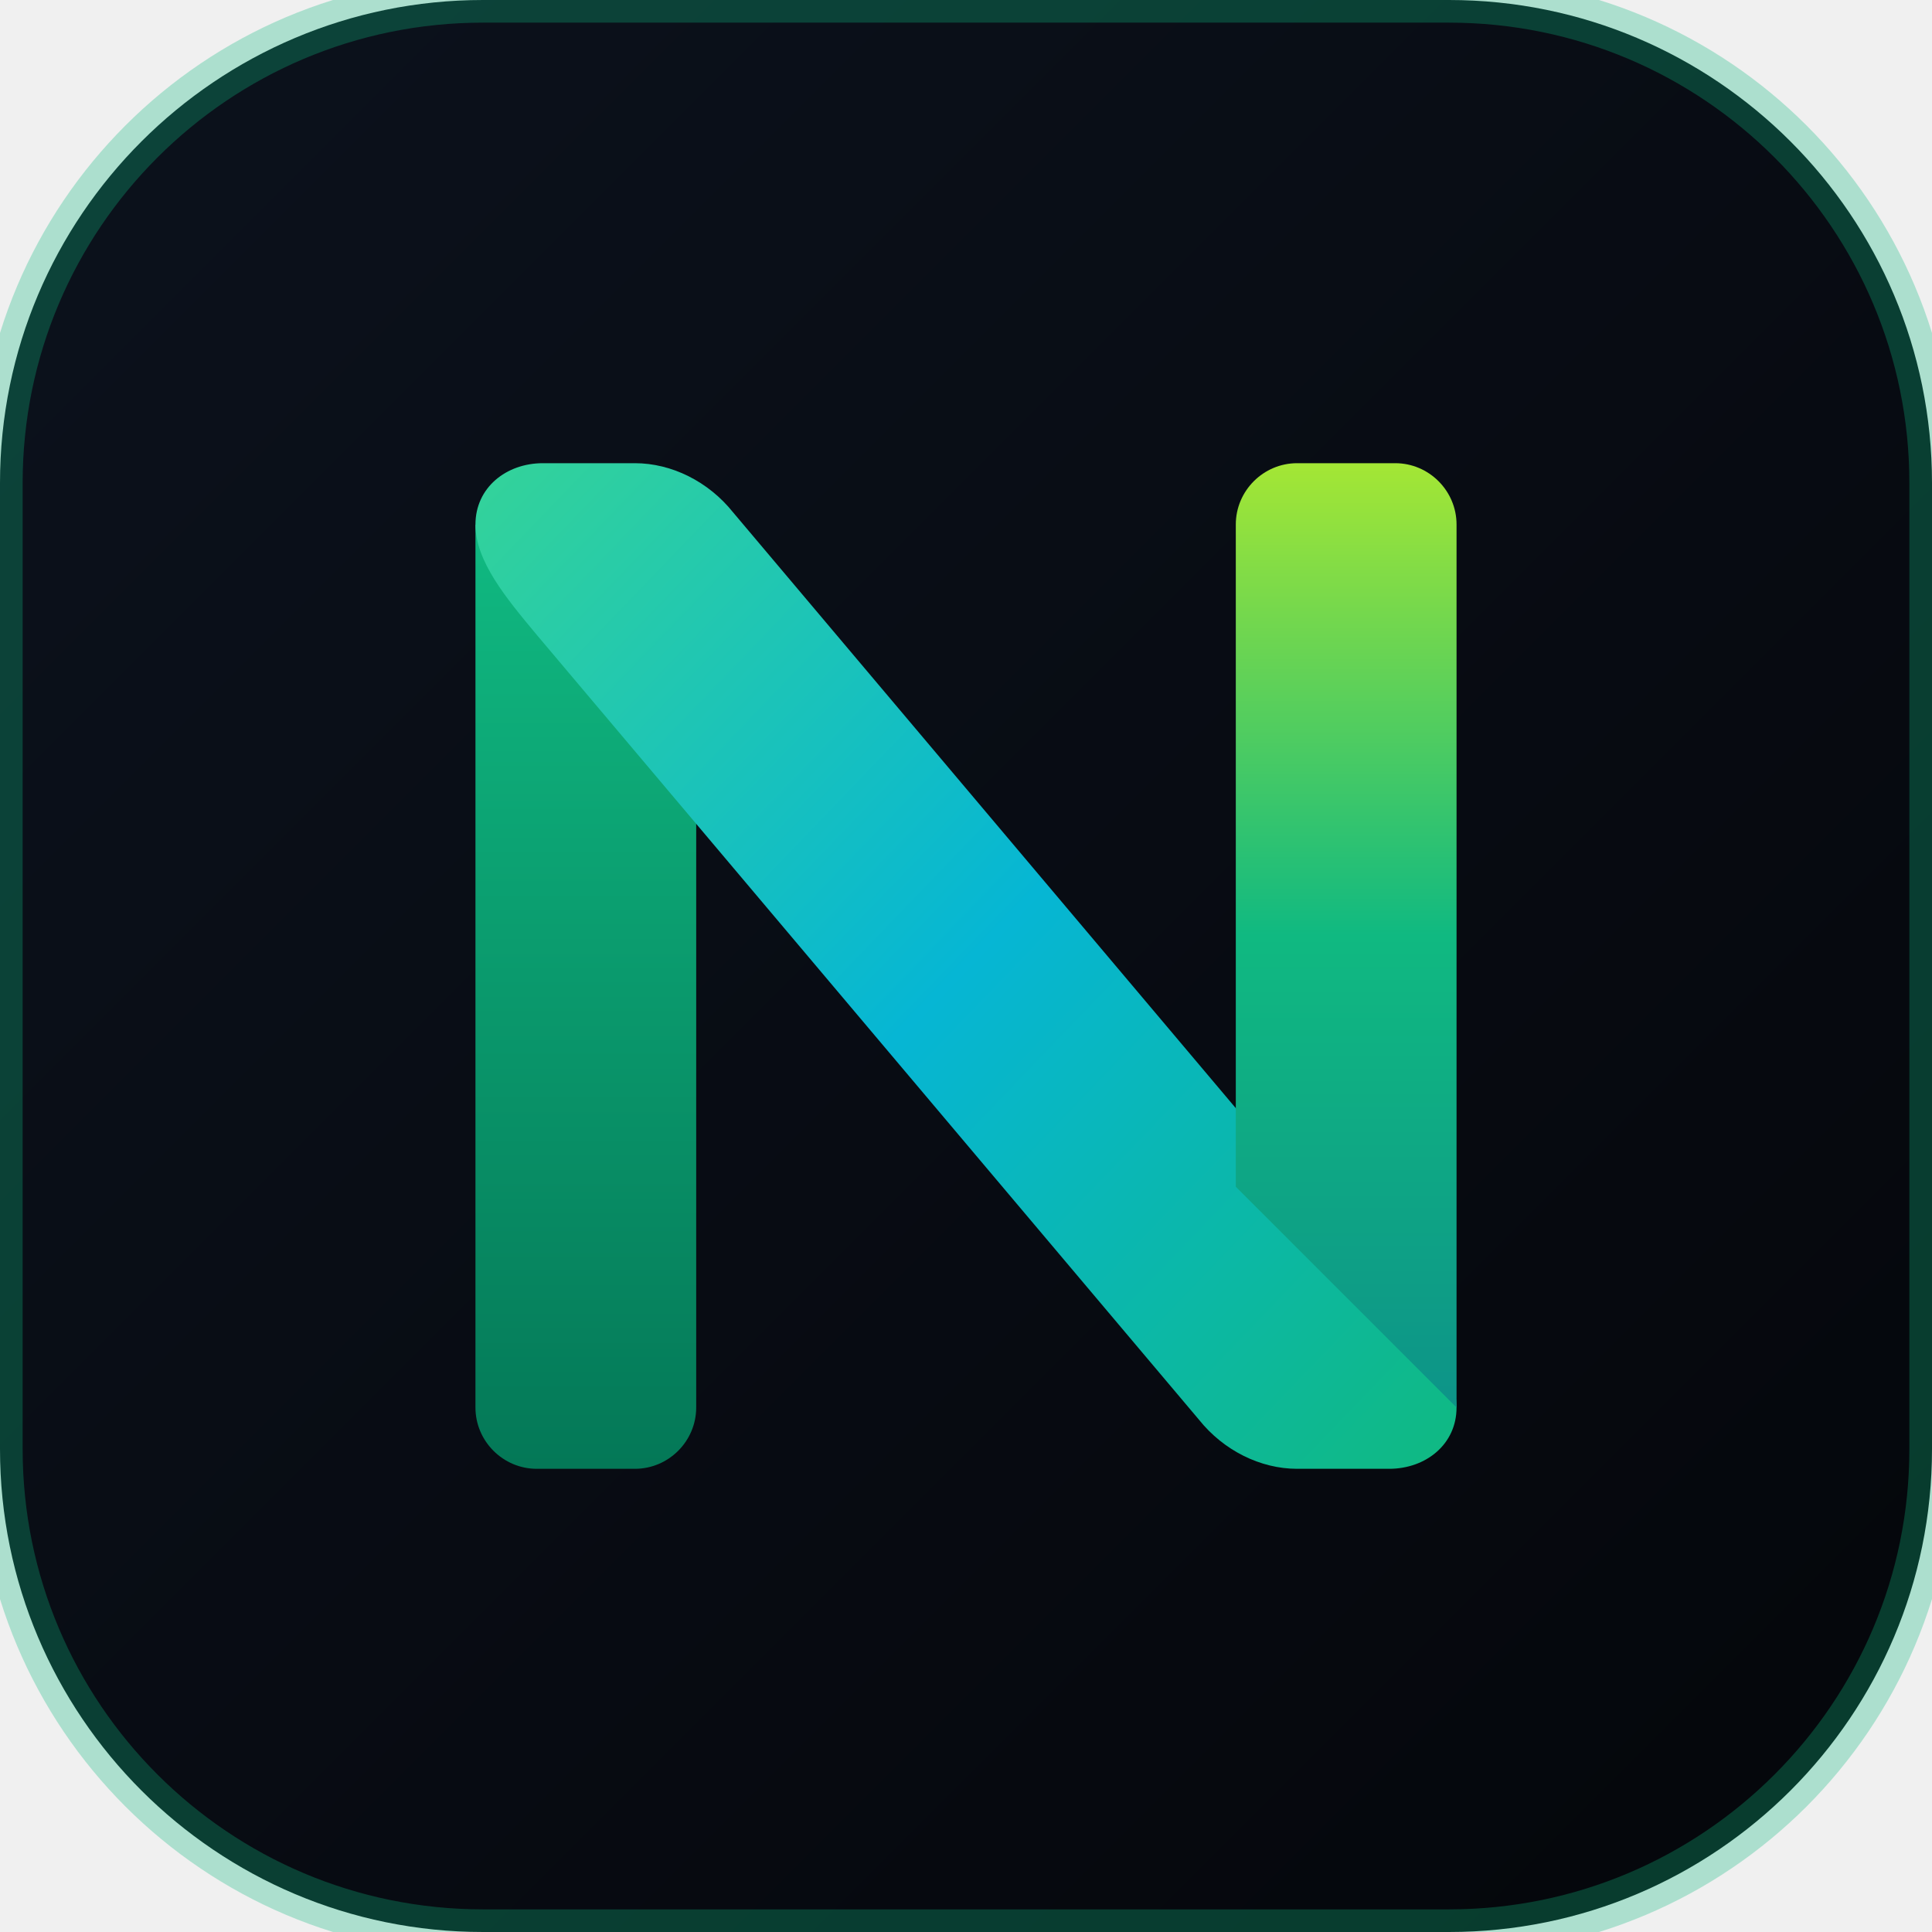
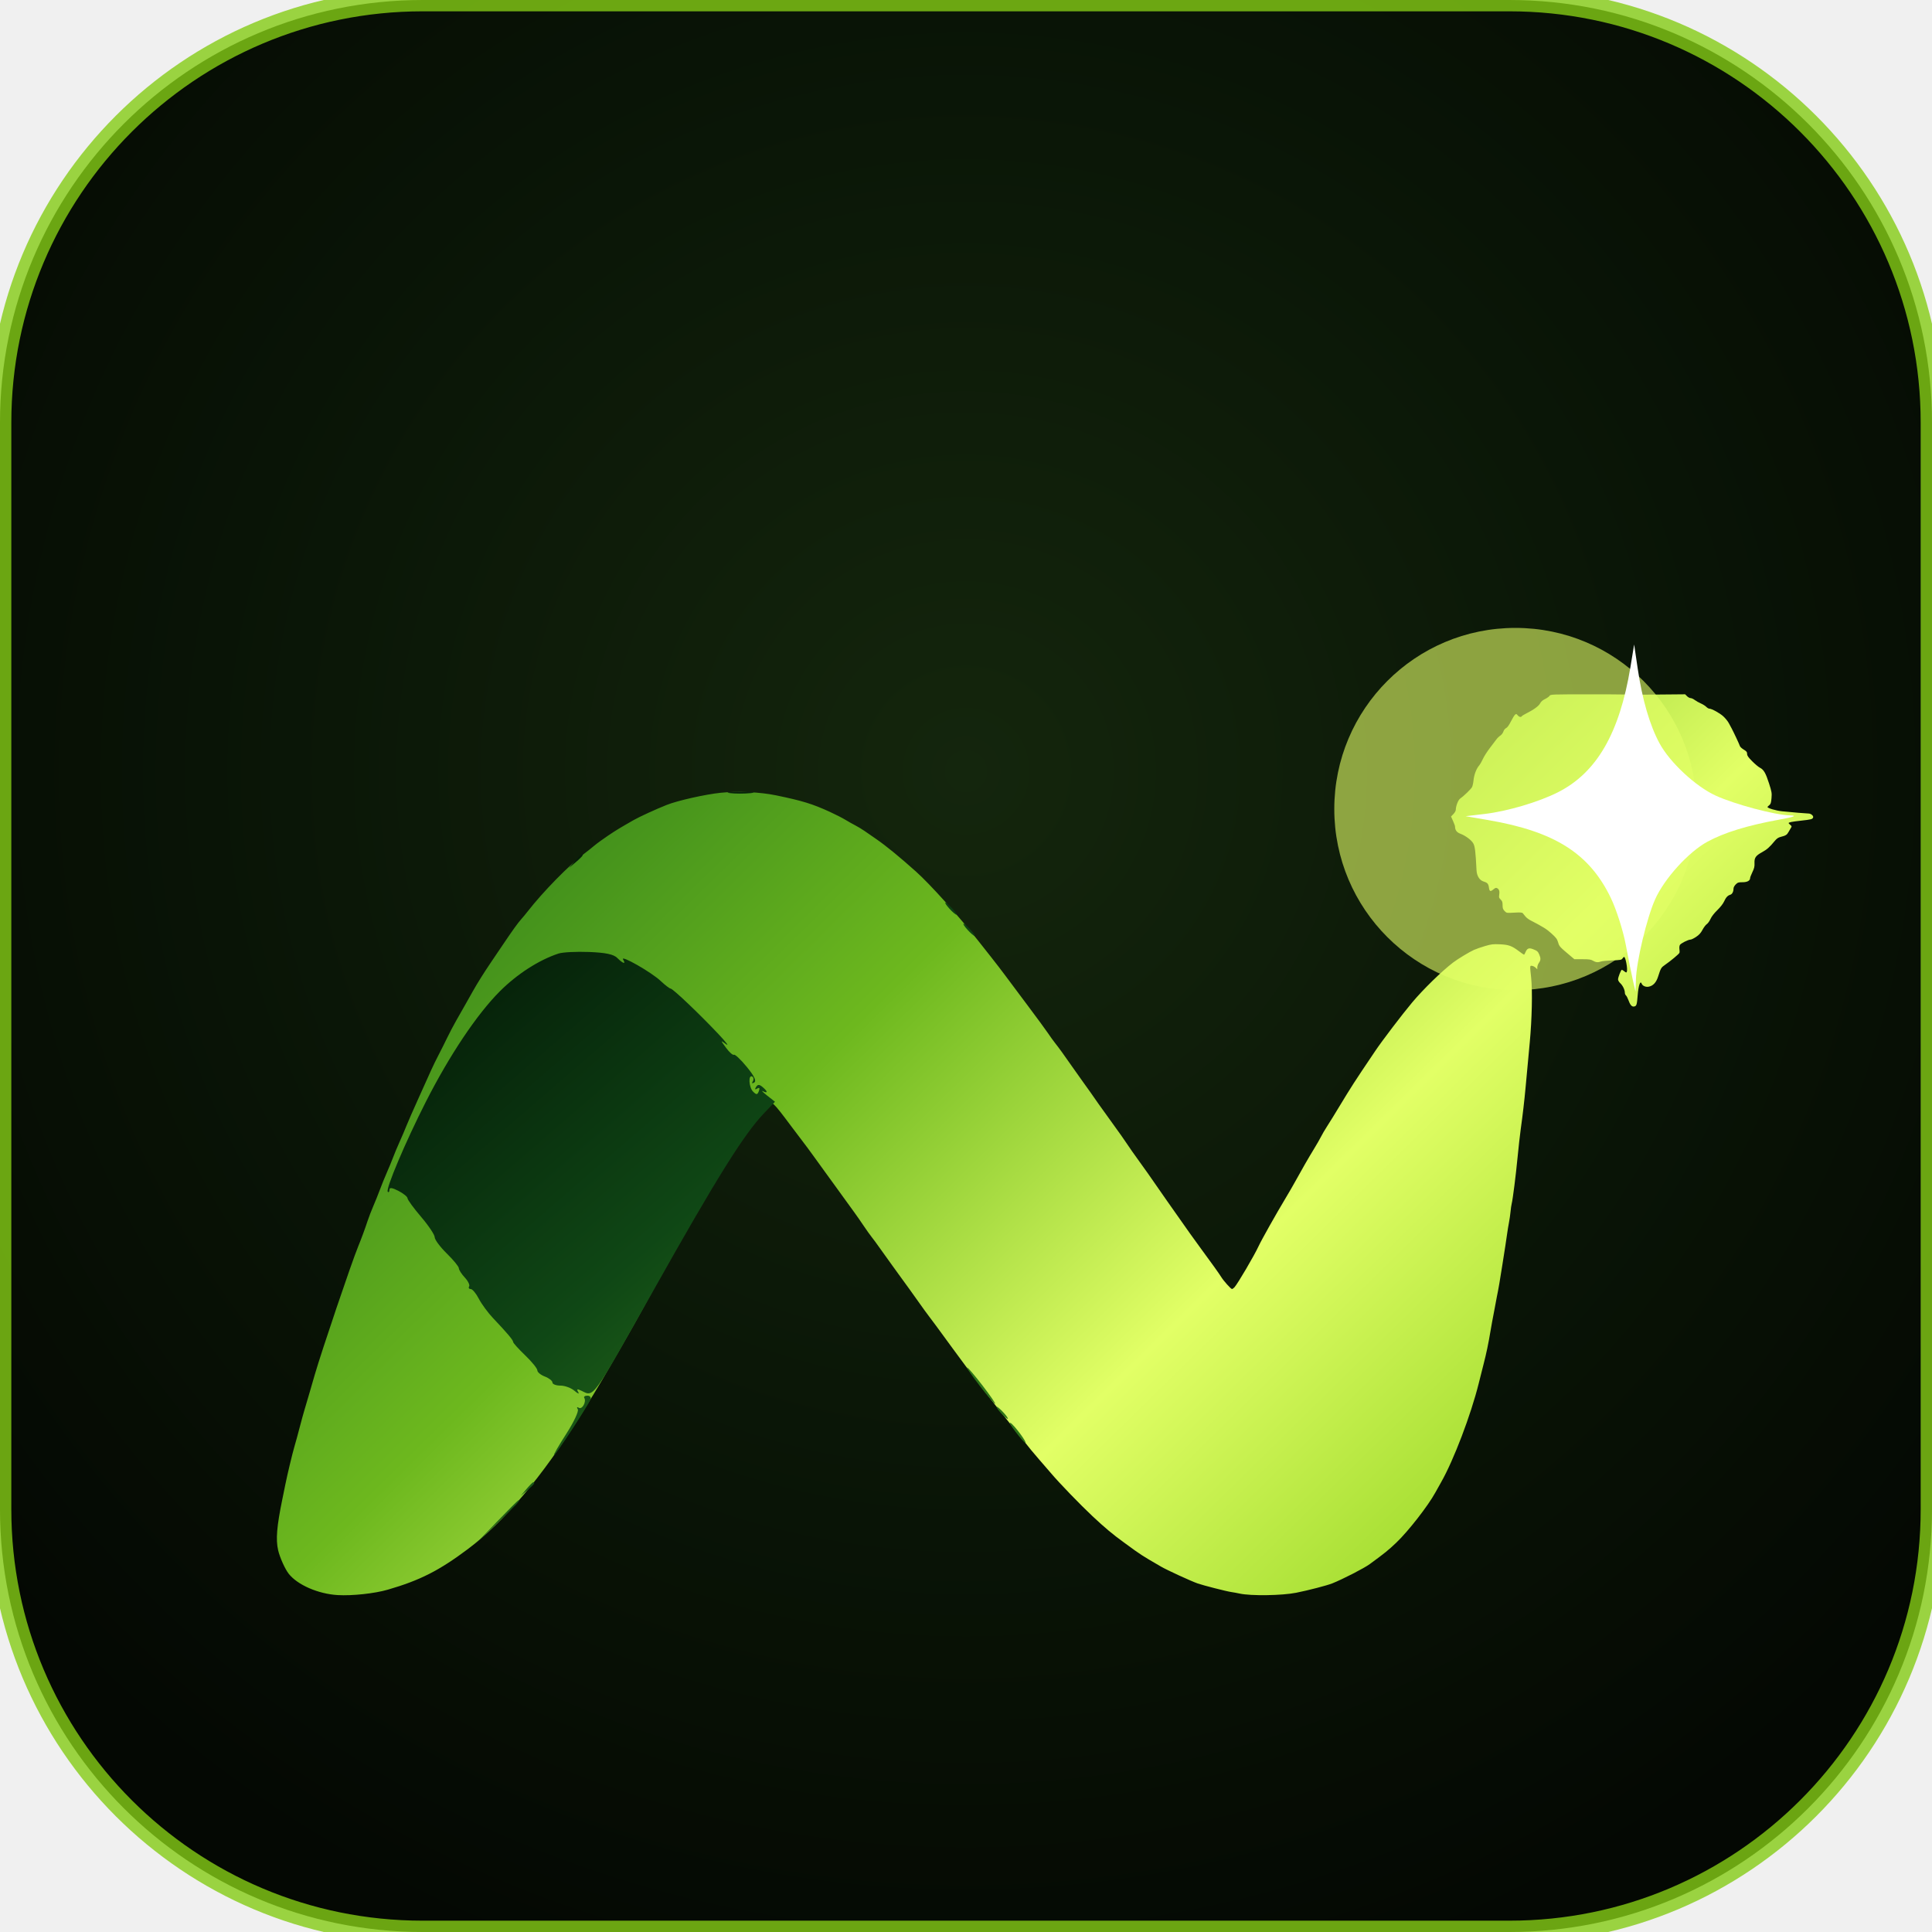
- <svg xmlns="http://www.w3.org/2000/svg" viewBox="0 0 64 64" width="100%" height="100%">
+ <svg xmlns="http://www.w3.org/2000/svg" viewBox="0 0 128 128" width="100%" height="100%">
  <defs>
-     <linearGradient id="favBg" x1="0%" y1="0%" x2="100%" y2="100%">
-       <stop offset="0%" stop-color="#0C121D" />
-       <stop offset="100%" stop-color="#04060A" />
+     <radialGradient id="favBg" cx="50%" cy="40%" r="65%">
+       <stop offset="0%" stop-color="#14260D" />
+       <stop offset="60%" stop-color="#091406" />
+       <stop offset="100%" stop-color="#040803" />
+     </radialGradient>
+     <linearGradient id="favRibbon" x1="0%" y1="20%" x2="100%" y2="80%">
+       <stop offset="0%" stop-color="#2A7A1B" />
+       <stop offset="35%" stop-color="#6DB81E" />
+       <stop offset="65%" stop-color="#E2FF66" />
+       <stop offset="100%" stop-color="#84CC16" />
    </linearGradient>
-     <linearGradient id="favLeft" x1="0%" y1="100%" x2="0%" y2="0%">
-       <stop offset="0%" stop-color="#047857" />
-       <stop offset="100%" stop-color="#10B981" />
-     </linearGradient>
-     <linearGradient id="favDiag" x1="0%" y1="0%" x2="100%" y2="100%">
-       <stop offset="0%" stop-color="#34D399" />
-       <stop offset="50%" stop-color="#06B6D4" />
-       <stop offset="100%" stop-color="#10B981" />
-     </linearGradient>
-     <linearGradient id="favRight" x1="0%" y1="100%" x2="0%" y2="0%">
-       <stop offset="0%" stop-color="#0D9488" />
-       <stop offset="50%" stop-color="#10B981" />
-       <stop offset="100%" stop-color="#A3E635" />
+     <linearGradient id="favUnder" x1="15%" y1="10%" x2="70%" y2="85%">
+       <stop offset="0%" stop-color="#031606" />
+       <stop offset="60%" stop-color="#0F4715" />
+       <stop offset="100%" stop-color="#2E7519" />
    </linearGradient>
  </defs>
-   <rect width="64" height="64" rx="16" fill="url(#favBg)" stroke="#10B981" stroke-opacity="0.3" stroke-width="1.5" />
-   <g transform="translate(6, 6) scale(0.1015625)">
-     <path d="M 96 400 C 96 411, 105 420, 116 420 L 148 420 C 159 420, 168 411, 168 400 L 168 184 L 96 112 Z" fill="url(#favLeft)" />
-     <path d="M 96 112 C 96 100, 106 92, 118 92 L 148 92 C 160 92, 172 98, 180 108 L 396 364 C 406 376, 416 388, 416 400 C 416 412, 406 420, 394 420 L 364 420 C 352 420, 340 414, 332 404 L 116 148 C 106 136, 96 124, 96 112 Z" fill="url(#favDiag)" />
-     <path d="M 344 328 L 416 400 L 416 112 C 416 101, 407 92, 396 92 L 364 92 C 353 92, 344 101, 344 112 Z" fill="url(#favRight)" />
+   <rect width="128" height="128" rx="28" fill="url(#favBg)" stroke="#84CC16" stroke-width="1.5" stroke-opacity="0.8" />
+   <g transform="translate(-40, 2) scale(0.20)">
+     <g transform="translate(260, 220) scale(0.25)">
+       <path d="M 1813.246 1.978 C 1812.566 3.066, 1809.878 4.979, 1807.273 6.228 C 1804.077 7.761, 1801.946 9.640, 1800.721 12.006 C 1798.863 15.593, 1792.112 20.500, 1782.321 25.381 C 1779.472 26.800, 1776.858 28.421, 1776.512 28.981 C 1775.461 30.682, 1772.924 30.127, 1771.025 27.782 C 1769.447 25.834, 1769.023 25.736, 1767.528 26.977 C 1766.593 27.753, 1764.107 31.810, 1762.004 35.993 C 1759.534 40.905, 1757.299 43.998, 1755.690 44.732 C 1754.224 45.399, 1752.723 47.309, 1752.043 49.371 C 1751.404 51.305, 1749.594 53.694, 1748.003 54.701 C 1746.417 55.705, 1744.080 57.967, 1742.810 59.727 C 1741.539 61.487, 1737.621 66.656, 1734.101 71.213 C 1730.582 75.771, 1726.487 82.200, 1725.002 85.500 C 1723.516 88.800, 1721.167 92.850, 1719.780 94.500 C 1716.136 98.837, 1713.252 106.544, 1712.507 113.936 C 1712.150 117.477, 1711.262 121.527, 1710.532 122.936 C 1709.168 125.574, 1699.272 135.148, 1694.713 138.241 C 1692.143 139.985, 1689 148.162, 1689 153.106 C 1689 154.370, 1687.580 156.870, 1685.845 158.660 L 1682.689 161.916 1685.345 167.833 C 1686.805 171.087, 1688 174.414, 1688 175.226 C 1688 179.826, 1690.252 182.930, 1694.830 184.637 C 1701.818 187.244, 1709.557 192.994, 1712.140 197.500 C 1714.398 201.438, 1715.218 208.177, 1716.466 233.068 C 1716.850 240.720, 1720.489 246.467, 1725.996 248.117 C 1730.994 249.614, 1732.239 251.073, 1732.944 256.255 C 1733.634 261.324, 1734.894 261.801, 1738.835 258.485 C 1741.329 256.386, 1742.300 256.090, 1743.893 256.943 C 1746.459 258.316, 1747.313 261.189, 1746.530 265.820 C 1745.996 268.986, 1746.289 269.923, 1748.450 271.953 C 1750.527 273.904, 1751 275.280, 1751 279.370 C 1751 283.427, 1751.504 284.917, 1753.627 287.132 C 1756.238 289.858, 1756.310 289.870, 1766.455 289.296 C 1774.490 288.841, 1776.901 289.014, 1777.804 290.109 C 1778.434 290.874, 1779.994 292.788, 1781.270 294.363 C 1782.547 295.937, 1785.446 298.187, 1787.714 299.363 C 1804.893 308.268, 1809.204 310.961, 1815.725 316.855 C 1821.941 322.474, 1823.312 324.310, 1824.609 328.750 C 1826.187 334.156, 1826.445 334.436, 1841.311 346.950 L 1846.122 351 1856.811 351.004 C 1865.729 351.007, 1868.042 351.338, 1870.774 353.004 C 1874.382 355.203, 1877.537 355.507, 1881.427 354.028 C 1882.833 353.493, 1889.500 352.847, 1896.242 352.592 C 1907.234 352.177, 1908.642 351.916, 1909.872 350.065 C 1910.627 348.929, 1911.595 348, 1912.024 348 C 1913.984 348, 1916.951 364.080, 1915.627 367.530 C 1915.075 368.968, 1914.710 368.917, 1912.368 367.075 C 1910.917 365.934, 1909.401 365, 1908.998 365 C 1907.902 365, 1904 374.906, 1904 377.690 C 1904 379.096, 1905.236 381.243, 1906.947 382.806 C 1910.189 385.768, 1913 391.593, 1913 395.345 C 1913 396.671, 1913.669 398.310, 1914.487 398.989 C 1915.305 399.668, 1916.948 402.893, 1918.138 406.157 C 1920.382 412.312, 1922.739 414.535, 1925.945 413.517 C 1928.557 412.689, 1929.041 410.952, 1929.991 399 C 1931.057 385.607, 1933.473 378.578, 1935.339 383.442 C 1936.453 386.344, 1940.638 388.159, 1944.534 387.428 C 1950.395 386.328, 1954.539 381.936, 1957.009 374.205 C 1960.623 362.895, 1961.136 362.002, 1965.892 358.742 C 1973.297 353.667, 1984.722 344.167, 1985.332 342.578 C 1985.640 341.774, 1985.643 339.576, 1985.338 337.695 C 1985.033 335.814, 1985.279 333.347, 1985.886 332.213 C 1987.062 330.016, 1996.972 325, 2000.136 325 C 2001.178 325, 2004.454 323.391, 2007.417 321.424 C 2011.423 318.764, 2013.595 316.361, 2015.897 312.042 C 2017.599 308.848, 2020.160 305.470, 2021.588 304.534 C 2023.016 303.599, 2025.228 300.508, 2026.504 297.667 C 2027.960 294.422, 2031.318 290.081, 2035.527 286 C 2039.590 282.059, 2043.123 277.531, 2044.498 274.500 C 2046.964 269.065, 2049.224 266.626, 2052.807 265.533 C 2055.281 264.778, 2057 261.426, 2057 257.358 C 2057 255.915, 2058.244 253.602, 2059.923 251.923 C 2062.512 249.334, 2063.540 249, 2068.923 249 C 2075.275 249, 2079 246.944, 2079 243.437 C 2079 242.577, 2080.360 239.054, 2082.023 235.607 C 2084.455 230.563, 2084.999 228.239, 2084.809 223.695 C 2084.510 216.545, 2086.386 213.839, 2094.877 209.180 C 2101.351 205.628, 2104.849 202.539, 2111.297 194.680 C 2114.114 191.247, 2116.180 189.778, 2119.297 188.992 C 2126.256 187.237, 2127.826 186.250, 2129.970 182.290 C 2131.098 180.205, 2132.579 177.684, 2133.260 176.687 C 2134.307 175.157, 2134.150 174.587, 2132.250 173.027 C 2131.012 172.011, 2130 170.962, 2130 170.697 C 2130 169.619, 2134.112 168.792, 2146.098 167.457 C 2160.246 165.881, 2161.582 165.533, 2162.484 163.181 C 2163.261 161.156, 2159.729 158.011, 2156.639 157.976 C 2153.750 157.944, 2133.761 156.263, 2121.744 155.042 C 2113.279 154.181, 2102 150.885, 2102 149.271 C 2102 149.005, 2103.057 147.956, 2104.349 146.940 C 2106.305 145.402, 2106.804 143.843, 2107.328 137.642 C 2107.907 130.798, 2107.640 129.201, 2104.038 117.994 C 2099.620 104.246, 2097.060 99.840, 2092 97.274 C 2090.075 96.298, 2085.463 92.440, 2081.750 88.701 C 2076.453 83.365, 2075 81.261, 2075 78.926 C 2075 76.468, 2074.216 75.477, 2070.488 73.225 C 2068.006 71.727, 2065.731 69.600, 2065.431 68.500 C 2064.915 66.608, 2057.325 50.385, 2054.436 45 C 2053.698 43.625, 2051.997 40.475, 2050.656 38 C 2049.314 35.525, 2046.039 31.519, 2043.378 29.098 C 2038.621 24.772, 2028.055 19.002, 2024.886 19.001 C 2023.999 19, 2022.166 17.893, 2020.813 16.540 C 2019.460 15.187, 2016.228 13.169, 2013.631 12.056 C 2011.033 10.943, 2007.424 8.900, 2005.610 7.516 C 2003.796 6.132, 2001.321 5, 2000.110 5 C 1998.900 5, 1996.777 3.868, 1995.394 2.485 L 1992.880 -0.030 1963.190 0.235 L 1933.500 0.500 1933.627 15.500 C 1933.722 26.617, 1934.175 31.633, 1935.377 34.876 C 1936.270 37.282, 1937 40.840, 1937 42.781 C 1937 45.038, 1937.934 47.535, 1939.587 49.703 C 1941.833 52.648, 1942.089 53.717, 1941.526 57.809 C 1940.983 61.761, 1941.258 63.087, 1943.227 66.012 C 1945.134 68.842, 1946.393 69.610, 1949.905 70.083 C 1952.710 70.460, 1954.608 71.340, 1955.297 72.583 C 1955.882 73.637, 1958.529 76.597, 1961.180 79.160 C 1965.202 83.048, 1966 84.421, 1966 87.455 C 1966 89.455, 1967.052 93.068, 1968.338 95.484 C 1970.451 99.454, 1970.584 100.453, 1969.712 105.867 C 1968.573 112.939, 1969.324 117.003, 1971.769 116.994 C 1972.721 116.990, 1974.240 115.686, 1975.145 114.096 C 1978.874 107.540, 1989.676 110.142, 1995.061 118.894 C 2000.111 127.103, 2000.931 127.867, 2007.105 130.118 C 2010.453 131.339, 2013.431 132.960, 2013.723 133.720 C 2014.014 134.480, 2013.296 136.120, 2012.127 137.365 C 2009.560 140.097, 2009.441 141.588, 2011.687 142.845 C 2012.845 143.493, 2014.431 143.285, 2016.741 142.184 C 2020.935 140.184, 2023.370 141.408, 2023.805 145.735 C 2024.176 149.427, 2020.271 153, 2015.865 153 C 2010.971 153, 2009 156.034, 2009 163.566 C 2009 167.177, 2009.463 170.997, 2010.030 172.055 C 2011.647 175.077, 2016.500 177.054, 2021.834 176.866 C 2029.109 176.608, 2031.111 178.779, 2027.016 182.485 C 2025.402 183.946, 2023.915 184.179, 2019.033 183.737 C 2013.618 183.246, 2012.664 183.461, 2009.231 185.948 C 2004.299 189.521, 2000 194.665, 2000 196.995 C 2000 200.374, 1998.784 202.069, 1994.963 204.019 C 1992.878 205.082, 1989.537 207.949, 1987.537 210.389 C 1985.538 212.829, 1981.927 215.754, 1979.514 216.888 C 1975.696 218.683, 1974.706 219.860, 1971.881 225.957 C 1969.260 231.613, 1967.514 233.833, 1962.817 237.480 C 1959.618 239.965, 1957 242.562, 1957 243.252 C 1957 243.942, 1955.489 246.631, 1953.643 249.228 C 1951.797 251.824, 1949.284 256.698, 1948.059 260.058 C 1946.358 264.724, 1945.046 266.630, 1942.505 268.129 C 1938.341 270.586, 1938.102 271.244, 1937.318 282.385 C 1936.716 290.940, 1936.478 291.700, 1933.438 294.750 C 1931.657 296.538, 1929.271 298, 1928.135 298 C 1925.698 298, 1923.645 301.308, 1924.470 303.906 C 1924.790 304.913, 1925.940 306.540, 1927.026 307.523 C 1928.249 308.630, 1929 310.595, 1929 312.687 C 1929 314.545, 1929.675 317.680, 1930.500 319.654 C 1932.650 324.800, 1932.409 326.859, 1929.572 327.571 C 1925.351 328.631, 1923.001 327.241, 1922.993 323.683 C 1922.990 321.932, 1922.093 319.150, 1921 317.500 C 1919.907 315.850, 1919.010 313.087, 1919.007 311.359 C 1919.003 309.632, 1918.110 306.257, 1917.022 303.859 C 1915.934 301.462, 1915.034 297.368, 1915.022 294.763 C 1915.001 290.314, 1915.244 289.871, 1919 287.500 C 1922.769 285.121, 1923 284.695, 1923 280.127 C 1923 276.605, 1923.684 274.272, 1925.500 271.595 C 1926.875 269.569, 1928 267.490, 1928 266.975 C 1928 265.847, 1925.048 265.119, 1919.033 264.764 C 1915.170 264.536, 1914.250 264.027, 1912.238 261 C 1910.957 259.075, 1908.732 256.998, 1907.293 256.384 C 1905.854 255.770, 1903.961 253.745, 1903.085 251.884 C 1901.728 248.999, 1900.914 248.453, 1897.558 248.178 C 1894.226 247.906, 1892.656 246.871, 1887.311 241.420 C 1883.840 237.880, 1881 234.527, 1881 233.969 C 1881 233.411, 1878.460 230.534, 1875.356 227.575 C 1871.500 223.899, 1869.906 221.688, 1870.324 220.597 C 1871.201 218.312, 1878.165 218.533, 1883 221 C 1885.156 222.100, 1887.868 223, 1889.026 223 C 1891.824 223, 1894.846 224.622, 1898.527 228.100 C 1902.259 231.626, 1906.761 232.672, 1909.494 230.647 C 1911.256 229.342, 1911.454 228.200, 1911.190 220.835 C 1911.025 216.251, 1910.499 212.105, 1910.019 211.623 C 1909.520 211.122, 1907.674 211.656, 1905.705 212.873 C 1901.118 215.708, 1897.593 215.554, 1893.369 212.332 C 1890.540 210.175, 1888.213 209.493, 1881.186 208.765 C 1876.409 208.271, 1870.250 207.623, 1867.500 207.326 C 1864.266 206.977, 1860.916 205.720, 1858.016 203.769 C 1854.903 201.674, 1852.195 200.707, 1849.155 200.605 C 1844.285 200.441, 1841.390 197.852, 1838.030 190.653 C 1837.042 188.538, 1834.944 185.585, 1833.367 184.093 C 1831.790 182.601, 1830.024 180.544, 1829.443 179.522 C 1828.466 177.806, 1827.893 177.757, 1821.943 178.876 C 1818.399 179.543, 1814.239 180.583, 1812.698 181.187 C 1808.338 182.896, 1802.661 180.785, 1800.144 176.519 C 1798.844 174.316, 1797.090 172.855, 1795.303 172.487 C 1793.761 172.169, 1790.873 171.480, 1788.884 170.955 C 1786.895 170.430, 1784.057 170, 1782.578 170 C 1780.866 170, 1778.894 168.913, 1777.158 167.012 C 1775.657 165.368, 1772.307 162.678, 1769.714 161.034 C 1764.452 157.696, 1763.913 156.364, 1767.305 155.074 C 1769.409 154.274, 1771.780 154.524, 1780.500 156.461 C 1785.263 157.519, 1794.632 154.565, 1798.985 150.632 C 1801.072 148.747, 1803.841 146.885, 1805.139 146.494 C 1806.438 146.103, 1809.075 144.321, 1811 142.534 C 1815.873 138.012, 1817.140 137.800, 1822.444 140.624 C 1828.531 143.864, 1830.792 143.156, 1831.658 137.738 C 1832.437 132.867, 1835.372 129.804, 1840.829 128.169 C 1846.821 126.374, 1848.950 126.735, 1852.071 130.076 C 1855.493 133.739, 1857.471 133.099, 1856.539 128.632 C 1854.459 118.651, 1854.468 118.609, 1859.834 112.684 C 1862.596 109.634, 1865.349 106.217, 1865.952 105.090 C 1866.555 103.964, 1869.785 101.183, 1873.130 98.912 C 1879.995 94.250, 1885.814 92.866, 1887.914 95.396 C 1888.646 96.278, 1890.123 97, 1891.196 97 C 1893.989 97, 1893.088 93.587, 1890.186 93.173 C 1887.739 92.825, 1886 89.587, 1886 85.380 C 1886 82.128, 1893.333 71.366, 1896.239 70.354 C 1897.483 69.921, 1900.975 69.552, 1904 69.534 L 1909.500 69.500 1910.847 65.245 C 1911.812 62.194, 1912.862 60.822, 1914.555 60.397 C 1918.716 59.353, 1919.215 57.677, 1919.361 44.264 C 1919.493 32.120, 1919.642 31.253, 1922.416 26.404 C 1925.822 20.453, 1925.434 18, 1921.088 18 C 1916.070 18, 1913.207 11.936, 1916.615 8.527 C 1917.833 7.310, 1919.271 7.068, 1922.455 7.545 C 1927.067 8.237, 1930.636 6.099, 1929.558 3.289 C 1929.251 2.490, 1929 1.423, 1929 0.918 C 1929 0.371, 1905.847 0, 1871.741 0 C 1815.773 0, 1814.453 0.045, 1813.246 1.978 M 1907.105 43.245 C 1906.639 44.505, 1906.691 46.685, 1907.225 48.215 C 1907.867 50.057, 1907.790 52.106, 1906.988 54.537 C 1905.649 58.594, 1906.285 59.938, 1908.798 58.361 C 1911.069 56.935, 1912.668 46.763, 1911.147 43.422 C 1909.766 40.393, 1908.186 40.324, 1907.105 43.245 M 715 130.455 C 694.320 132.604, 657.877 140.804, 643.374 146.570 C 629.097 152.247, 607.207 162.291, 599.500 166.700 C 580.219 177.731, 576.858 179.777, 565.500 187.398 C 558.900 191.826, 550.800 197.731, 547.500 200.519 C 544.200 203.308, 538.350 207.963, 534.500 210.864 C 514.238 226.131, 479.100 262.001, 458.938 288 C 456.593 291.025, 452.834 295.555, 450.587 298.066 C 446.120 303.056, 439.507 312.268, 425.509 333 C 420.496 340.425, 414.107 349.875, 411.313 354 C 401.217 368.903, 393.160 381.718, 386.793 393 C 383.223 399.325, 378.143 408.325, 375.504 413 C 372.864 417.675, 367.857 426.483, 364.377 432.573 C 360.896 438.664, 355.577 448.789, 352.556 455.073 C 349.535 461.358, 344.462 471.472, 341.282 477.548 C 338.102 483.624, 333.602 492.849, 331.283 498.048 C 328.964 503.247, 321.375 520.100, 314.419 535.500 C 307.463 550.900, 300.278 567.325, 298.453 572 C 296.628 576.675, 292.679 585.928, 289.679 592.563 C 286.679 599.197, 282.628 608.872, 280.678 614.063 C 278.727 619.253, 275.028 628.225, 272.457 634 C 269.886 639.775, 265.872 649.675, 263.536 656 C 261.200 662.325, 257.210 672.262, 254.670 678.083 C 252.129 683.904, 248.665 692.904, 246.973 698.083 C 243.690 708.129, 238.781 721.423, 234.462 731.959 C 225.758 753.193, 186.254 869.941, 177.095 901.500 C 175.978 905.350, 172.980 915.700, 170.433 924.500 C 167.886 933.300, 164.758 943.895, 163.482 948.045 C 162.206 952.195, 159.304 962.770, 157.033 971.545 C 154.762 980.320, 151.628 991.775, 150.067 997 C 147.563 1005.385, 140.589 1034.517, 138.098 1047 C 137.604 1049.475, 135.813 1058.250, 134.119 1066.500 C 126.725 1102.498, 125.284 1119.861, 128.515 1134 C 130.710 1143.607, 137.622 1159.015, 142.557 1165.302 C 154.155 1180.078, 181.636 1192.039, 207.500 1193.567 C 226.578 1194.694, 256.285 1191.494, 273.781 1186.426 C 316.294 1174.113, 341.875 1161.143, 379.961 1132.591 C 427.929 1096.631, 478.013 1037.264, 528.584 956.423 C 542.606 934.007, 552.557 917.753, 557.003 910 C 559.368 905.875, 563.658 898.450, 566.534 893.500 C 591.686 850.223, 607.753 821.706, 626.255 787.500 C 630.123 780.350, 634.049 773.375, 634.979 772 C 635.909 770.625, 639.291 764.550, 642.494 758.500 C 648.525 747.108, 661.387 724.157, 670.514 708.500 C 673.399 703.550, 680.202 691.731, 685.630 682.236 C 691.059 672.741, 701.983 654.516, 709.906 641.736 C 717.830 628.956, 727.317 613.550, 730.989 607.500 C 742.296 588.869, 745.070 584.778, 752.008 576.500 C 755.696 572.100, 760.449 565.800, 762.571 562.500 C 764.692 559.200, 768.480 554.250, 770.987 551.500 C 773.494 548.750, 776.478 545.196, 777.618 543.603 C 781.817 537.731, 784.346 540.068, 807.743 571.430 C 813.926 579.718, 821.426 589.650, 824.410 593.500 C 827.393 597.350, 833.359 605.406, 837.667 611.403 C 841.975 617.399, 848.875 626.936, 853 632.595 C 857.125 638.254, 862.869 646.172, 865.764 650.192 C 874.638 662.513, 886.656 679.114, 892.410 687 C 895.420 691.125, 900.895 699, 904.575 704.500 C 908.256 710, 912.895 716.508, 914.884 718.962 C 916.873 721.417, 921.425 727.587, 925 732.674 C 928.575 737.761, 936.324 748.578, 942.221 756.711 C 948.117 764.845, 954.402 773.525, 956.186 776 C 957.971 778.475, 961.735 783.650, 964.550 787.500 C 967.366 791.350, 973.470 799.900, 978.116 806.500 C 982.761 813.100, 988.482 820.975, 990.830 824 C 994.838 829.164, 1000.685 837.101, 1022.500 866.984 C 1048.043 901.975, 1078.078 941.453, 1092.886 959.500 C 1096.045 963.350, 1101.185 969.959, 1104.307 974.186 C 1107.429 978.413, 1110.482 982.180, 1111.089 982.555 C 1111.697 982.931, 1114.963 986.940, 1118.347 991.465 C 1121.731 995.989, 1129.900 1005.870, 1136.500 1013.422 C 1143.100 1020.974, 1150.462 1029.481, 1152.860 1032.326 C 1163.482 1044.932, 1191.424 1073.871, 1207.547 1088.964 C 1224.228 1104.581, 1234.258 1112.973, 1249 1123.648 C 1252.575 1126.236, 1259.325 1131.146, 1264 1134.557 C 1268.675 1137.969, 1276.775 1143.234, 1282 1146.257 C 1287.225 1149.280, 1294.603 1153.586, 1298.396 1155.825 C 1305.933 1160.275, 1338.206 1175.115, 1347 1178.175 C 1354.604 1180.820, 1385.410 1188.679, 1391.500 1189.528 C 1394.250 1189.911, 1399.200 1190.820, 1402.500 1191.548 C 1417.402 1194.834, 1458.607 1194.248, 1477.500 1190.480 C 1493.718 1187.246, 1518.249 1180.880, 1525.272 1178.083 C 1539.273 1172.507, 1567.586 1157.949, 1575 1152.514 C 1595.126 1137.761, 1599.307 1134.388, 1609.880 1124.372 C 1625.795 1109.296, 1652.341 1075.247, 1662.018 1057.500 C 1663.818 1054.200, 1667.214 1048.125, 1669.567 1044 C 1686.156 1014.909, 1709.095 954.610, 1719.402 913 C 1721.377 905.025, 1724.275 893.550, 1725.841 887.500 C 1729.458 873.526, 1732.292 859.961, 1735.032 843.500 C 1736.222 836.350, 1738.028 826.450, 1739.045 821.500 C 1740.062 816.550, 1741.163 810.700, 1741.491 808.500 C 1741.819 806.300, 1742.705 801.575, 1743.459 798 C 1745.421 788.701, 1747.629 775.935, 1750.551 757 C 1751.952 747.925, 1753.786 736.225, 1754.627 731 C 1755.469 725.775, 1756.569 718.350, 1757.073 714.500 C 1757.577 710.650, 1758.646 704.125, 1759.448 700 C 1760.250 695.875, 1761.192 689.350, 1761.541 685.500 C 1761.890 681.650, 1762.579 676.903, 1763.072 674.952 C 1764.571 669.018, 1768.648 636.820, 1770.915 613 C 1772.094 600.625, 1773.936 584.200, 1775.009 576.500 C 1777.682 557.321, 1779.886 538.333, 1781.510 520.500 C 1782.904 505.190, 1785.128 481.206, 1786.981 461.500 C 1789.920 430.261, 1790.720 393.099, 1788.835 375.424 C 1787.100 359.156, 1787.079 359.453, 1789.963 359.776 C 1791.318 359.928, 1793.455 361.019, 1794.713 362.200 L 1797 364.349 1797 361.579 C 1797 360.055, 1797.956 357.466, 1799.125 355.824 C 1801.624 352.315, 1801.744 349.807, 1799.650 344.920 C 1797.831 340.676, 1796.869 339.848, 1791.204 337.648 C 1785.952 335.608, 1783.484 336.599, 1781.402 341.580 C 1780.616 343.461, 1779.703 345, 1779.374 345 C 1779.044 345, 1776.013 342.916, 1772.637 340.370 C 1763.195 333.246, 1759.057 331.750, 1747.369 331.231 C 1738.458 330.836, 1736.109 331.113, 1727.869 333.527 C 1722.716 335.037, 1716.123 337.317, 1713.219 338.595 C 1707.284 341.205, 1691.580 350.689, 1685.500 355.336 C 1670.326 366.931, 1645.740 390.932, 1631.039 408.500 C 1617.705 424.435, 1591.010 459.519, 1582.213 472.669 C 1578.964 477.526, 1570.997 489.375, 1564.509 499 C 1558.020 508.625, 1549.028 522.575, 1544.526 530 C 1527.653 557.827, 1522.206 566.690, 1517.794 573.500 C 1515.300 577.350, 1512.023 582.975, 1510.512 586 C 1509.002 589.025, 1504.733 596.450, 1501.026 602.500 C 1494.102 613.803, 1484.333 630.782, 1475.821 646.309 C 1473.165 651.154, 1467.691 660.604, 1463.657 667.309 C 1450.988 688.362, 1431.419 723.171, 1427.647 731.362 C 1422.048 743.520, 1400.021 781.028, 1395.707 785.750 C 1394.576 786.988, 1393.093 788, 1392.410 788 C 1390.973 788, 1381.189 777.075, 1378.227 772.161 C 1375.882 768.272, 1364.425 752.242, 1351.210 734.361 C 1346.101 727.448, 1339.680 718.576, 1336.941 714.646 C 1327.651 701.312, 1315.532 684.108, 1306.042 670.781 C 1300.840 663.477, 1293.394 652.775, 1289.495 647 C 1285.597 641.225, 1276.845 628.850, 1270.047 619.500 C 1263.249 610.150, 1255.669 599.350, 1253.203 595.500 C 1250.737 591.650, 1242.323 579.725, 1234.505 569 C 1226.687 558.275, 1218.279 546.575, 1215.821 543 C 1209.357 533.599, 1200.785 521.478, 1195.314 514 C 1192.698 510.425, 1186.482 501.650, 1181.500 494.500 C 1169.322 477.020, 1163.330 468.740, 1158.230 462.339 C 1155.882 459.391, 1151.632 453.497, 1148.786 449.240 C 1145.940 444.983, 1133.686 428.275, 1121.556 412.112 C 1109.425 395.948, 1096.125 378.151, 1092 372.563 C 1087.875 366.975, 1079.775 356.427, 1074 349.122 C 1068.225 341.818, 1060.350 331.836, 1056.500 326.941 C 1030.693 294.129, 992.380 251.529, 973.591 234.756 C 951.162 214.733, 934.127 200.803, 921.084 191.816 C 916.041 188.342, 909.122 183.552, 905.708 181.171 C 902.293 178.790, 896.804 175.466, 893.508 173.784 C 890.213 172.103, 884.193 168.709, 880.130 166.243 C 876.068 163.777, 866.839 159.063, 859.622 155.767 C 836.250 145.093, 823.304 141.114, 788.500 133.906 C 767.222 129.499, 737.584 128.107, 715 130.455 M 1986.336 130.567 C 1986.005 131.429, 1986.156 132.556, 1986.671 133.071 C 1987.934 134.334, 1991.526 131.660, 1990.594 130.152 C 1989.567 128.490, 1987.038 128.736, 1986.336 130.567 M 1969.389 146.430 C 1968.393 149.025, 1969.788 151.169, 1972.246 150.820 C 1973.898 150.585, 1974.500 149.833, 1974.500 148 C 1974.500 146.167, 1973.898 145.415, 1972.246 145.180 C 1970.893 144.988, 1969.750 145.488, 1969.389 146.430 M 2036.247 154.799 C 2031.773 157.640, 2030.381 160.399, 2031.392 164.425 C 2031.849 166.248, 2033.179 167.216, 2036.750 168.327 C 2039.363 169.140, 2042.850 170.354, 2044.500 171.024 C 2049.356 172.997, 2054.545 170.283, 2057.142 164.412 C 2059.156 159.859, 2059.160 159.716, 2057.324 157.880 C 2055.691 156.247, 2048.809 153.747, 2042.500 152.494 C 2041.400 152.276, 2038.586 153.313, 2036.247 154.799 M 2069.157 155.972 C 2064.072 157.209, 2063.425 158.384, 2065.909 161.872 C 2067.408 163.977, 2067.870 165.672, 2067.426 167.440 C 2066.950 169.334, 2067.239 170.155, 2068.562 170.662 C 2069.833 171.150, 2071.207 170.353, 2073.418 167.847 C 2075.113 165.924, 2077.765 163.568, 2079.310 162.613 C 2081.454 161.287, 2082.047 160.237, 2081.810 158.187 C 2081.528 155.745, 2081.089 155.484, 2077 155.330 C 2074.525 155.236, 2070.996 155.525, 2069.157 155.972 M 1970.169 212.161 C 1970.351 213.447, 1971.175 214.500, 1972 214.500 C 1974.169 214.500, 1973.870 210.599, 1971.669 210.175 C 1970.249 209.901, 1969.912 210.347, 1970.169 212.161 M 1930.987 220.514 C 1929.215 222.400, 1928.520 224.487, 1928.203 228.874 C 1927.355 240.601, 1931.796 242.366, 1937.955 232.750 C 1942.456 225.723, 1942.907 222.907, 1940 220 C 1937.288 217.288, 1933.832 217.485, 1930.987 220.514 M 1902.407 266.151 C 1901.991 266.824, 1903.105 268.453, 1905.088 270.072 C 1908.744 273.055, 1910.720 272.243, 1908.781 268.554 C 1906.947 265.066, 1903.808 263.883, 1902.407 266.151 M 505.250 346.031 C 502.138 347.282, 502.397 348.222, 507.003 352.384 C 511.634 356.568, 512.770 356.755, 516.365 353.927 C 519.377 351.558, 520.005 346.600, 517.418 345.607 C 515.122 344.726, 507.868 344.979, 505.250 346.031 M 570.580 352.653 C 569.522 360.711, 569.595 362.260, 571.334 368.500 C 573.195 375.181, 575.296 377.391, 578.924 376.482 C 582.714 375.532, 589.417 370.281, 593.946 364.715 C 597.900 359.853, 598.001 359.560, 596.289 357.917 C 593.146 354.899, 580.660 349.112, 575.858 348.448 L 571.217 347.805 570.580 352.653 M 630 383.966 C 630 386.713, 629.333 390.656, 628.518 392.730 C 626.582 397.658, 626.040 410.128, 627.737 410.724 C 628.417 410.963, 629.924 409.547, 631.086 407.579 C 632.758 404.744, 633.818 404, 636.183 404 C 638.217 404, 641.039 402.531, 645.036 399.391 C 650.723 394.923, 650.856 394.710, 649.380 392.457 C 647.328 389.326, 638.268 382.428, 633.700 380.519 L 630 378.973 630 383.966 M 571.416 387.357 C 570.203 390.518, 571.405 393.500, 573.891 393.500 C 577.001 393.500, 578.899 390.653, 577.393 388.250 C 575.970 385.981, 572.163 385.412, 571.416 387.357 M 672.330 420.250 C 672.613 423.137, 673.156 426.962, 673.536 428.750 C 674.142 431.602, 673.970 432, 672.134 432 C 670.695 432, 669.396 433.263, 667.980 436.040 C 665.145 441.597, 662.250 442.780, 657.380 440.372 C 654.982 439.187, 653.351 437.563, 652.935 435.945 C 652.573 434.540, 650.640 431.112, 648.639 428.326 C 646.637 425.540, 645 422.335, 645 421.202 C 645 418.861, 642.525 416, 640.500 416 C 638.616 416, 636.286 418.520, 633.967 423.064 C 630.117 430.612, 631.543 433.738, 641.017 438.508 C 644.962 440.495, 648.705 443.189, 649.692 444.751 C 650.647 446.263, 652.907 449.268, 654.714 451.430 C 658.395 455.832, 658.703 457.740, 656.441 462.114 C 654.925 465.046, 654.735 465.111, 649.580 464.467 C 645.646 463.975, 643.482 464.216, 641.189 465.402 C 639.490 466.281, 637.193 467, 636.085 467 C 633.758 467, 632 469.754, 632 473.399 C 632 474.820, 630.598 477.527, 628.804 479.571 C 625.847 482.938, 625.716 483.380, 627.054 485.475 C 630.710 491.200, 638.085 500.056, 644.250 506.124 C 647.962 509.779, 651 513.271, 651 513.884 C 651 515.192, 654.612 519, 655.852 519 C 656.320 519, 658.116 517.650, 659.843 516 C 663.498 512.506, 667.147 512.147, 670 515 C 672.730 517.730, 672.529 518.913, 668.802 522.024 L 665.603 524.694 668.325 527.416 C 672.248 531.338, 674.548 530.510, 674.315 525.260 C 674.164 521.844, 674.501 520.976, 676.185 520.441 C 678.753 519.626, 683.376 522.868, 683.811 525.789 C 683.983 526.937, 683.195 528.805, 682.061 529.939 C 679.609 532.391, 679.453 535.041, 681.526 539.050 C 682.839 541.590, 683.622 542, 687.154 542 C 690.433 542, 692.030 542.698, 695.104 545.475 C 700.648 550.484, 703.092 550.802, 710.145 547.431 C 715.577 544.834, 716.356 544.706, 719.291 545.919 C 721.056 546.648, 725.200 547.591, 728.500 548.014 C 731.800 548.438, 736.173 549.508, 738.218 550.392 C 743.297 552.589, 745.271 552.441, 754.508 549.172 C 764.637 545.587, 766.362 544.642, 768.960 541.256 C 770.123 539.740, 772.295 537.774, 773.787 536.887 C 777.464 534.701, 776.974 531.925, 771.729 525.237 C 769.403 522.271, 765.403 516.887, 762.840 513.272 C 760.278 509.657, 755.053 503.723, 751.231 500.085 C 747.409 496.448, 743.363 491.672, 742.241 489.473 C 739.283 483.673, 717.028 456.917, 713.308 454.687 C 712.561 454.239, 709.149 450.608, 705.725 446.618 C 690.608 429.001, 684.290 422.254, 679.628 418.750 C 672.698 413.541, 671.692 413.748, 672.330 420.250 M 614.750 421.080 C 612.152 422.593, 612.596 426.537, 615.635 428.927 C 618.703 431.341, 624.212 431.654, 625.987 429.516 C 627.008 428.286, 626.696 427.733, 624.161 426.278 C 622.479 425.313, 620.640 423.505, 620.073 422.261 C 618.957 419.812, 617.487 419.486, 614.750 421.080 M 614 446.556 C 609.368 449.808, 608 451.792, 608 455.257 C 608 459.486, 609.703 462, 612.567 462 C 616.305 462, 621.691 459.446, 622.962 457.071 C 625.044 453.181, 621.931 443.900, 618.595 444.049 C 617.993 444.076, 615.925 445.204, 614 446.556" fill="url(#favRibbon)" />
+     </g>
+     <g transform="translate(260, 220)">
+       <path d="M 181.728 32.722 C 183.503 32.943, 186.653 32.946, 188.728 32.730 C 190.802 32.513, 189.350 32.333, 185.500 32.328 C 181.650 32.324, 179.952 32.501, 181.728 32.722 M 130.405 55.250 L 128.500 57.500 130.750 55.595 C 131.988 54.547, 133 53.535, 133 53.345 C 133 52.545, 132.195 53.136, 130.405 55.250 M 254.500 71 C 255.495 72.100, 256.535 73, 256.810 73 C 257.085 73, 256.495 72.100, 255.500 71 C 254.505 69.900, 253.465 69, 253.190 69 C 252.915 69, 253.505 69.900, 254.500 71 M 260.500 78 C 261.495 79.100, 262.535 80, 262.810 80 C 263.085 80, 262.495 79.100, 261.500 78 C 260.505 76.900, 259.465 76, 259.190 76 C 258.915 76, 259.505 76.900, 260.500 78 M 125 85.878 C 118.518 88.015, 111.307 92.656, 105.595 98.368 C 98.015 105.948, 88.931 119.510, 81.064 134.994 C 74.307 148.292, 67.661 163.995, 68.455 164.788 C 68.755 165.088, 69 164.797, 69 164.141 C 69 163.298, 69.878 163.403, 72 164.500 C 73.650 165.353, 75 166.453, 75 166.944 C 75 167.435, 77.025 170.209, 79.500 173.109 C 81.975 176.008, 84 179.040, 84 179.846 C 84 180.652, 85.800 183.076, 88 185.233 C 90.200 187.390, 92 189.588, 92 190.119 C 92 190.649, 92.884 192.033, 93.965 193.193 C 95.046 194.354, 95.695 195.685, 95.406 196.151 C 95.118 196.618, 95.347 197, 95.915 197 C 96.484 197, 97.697 198.448, 98.613 200.218 C 99.528 201.987, 101.677 204.908, 103.388 206.709 C 108.043 211.606, 110 213.935, 110 214.578 C 110 214.897, 111.800 216.886, 114 219 C 116.200 221.114, 118 223.340, 118 223.946 C 118 224.553, 119.125 225.477, 120.500 226 C 121.875 226.523, 123 227.412, 123 227.975 C 123 228.539, 124.202 229, 125.671 229 C 127.140 229, 129.243 229.788, 130.343 230.750 C 131.444 231.713, 131.987 231.893, 131.551 231.150 C 130.939 230.107, 131.183 230.008, 132.629 230.716 C 136.829 232.773, 135.911 234.057, 156.730 197 C 177.301 160.383, 186.367 145.852, 192.977 138.904 L 196.723 134.965 194.112 132.908 C 192.675 131.777, 192.063 131.137, 192.750 131.485 C 194.429 132.335, 194.336 131.524, 192.589 130.074 C 191.509 129.177, 191.004 129.185, 190.435 130.106 C 189.966 130.864, 190.113 131.048, 190.834 130.603 C 191.570 130.148, 191.768 130.440, 191.391 131.422 C 190.900 132.704, 190.589 132.732, 189.456 131.599 C 188.036 130.179, 187.830 125.777, 189.224 126.638 C 189.669 126.913, 189.731 127.627, 189.362 128.224 C 188.959 128.876, 189.157 129.021, 189.858 128.588 C 190.653 128.096, 189.870 126.458, 187.400 123.444 C 185.407 121.011, 183.489 119.195, 183.138 119.407 C 182.787 119.620, 181.621 118.603, 180.547 117.147 C 178.609 114.521, 178.609 114.511, 180.547 115.915 C 181.621 116.693, 180.475 115.181, 178 112.555 C 171.681 105.851, 162.902 97.504, 162.140 97.477 C 161.788 97.464, 160.290 96.313, 158.812 94.919 C 155.768 92.050, 145.329 86.105, 146.412 87.858 C 147.450 89.537, 146.391 89.248, 144.472 87.329 C 143.268 86.125, 140.660 85.573, 135.150 85.356 C 130.943 85.190, 126.375 85.425, 125 85.878 M 264.500 229 C 267.039 232.300, 269.342 235, 269.617 235 C 269.892 235, 268.039 232.300, 265.500 229 C 262.961 225.700, 260.658 223, 260.383 223 C 260.108 223, 261.961 225.700, 264.500 229 M 133.547 233.076 C 134.332 234.346, 132.849 237.024, 131.741 236.340 C 131.130 235.963, 130.988 236.171, 131.399 236.837 C 131.789 237.468, 130.068 241.137, 127.574 244.992 C 125.081 248.846, 123.266 252, 123.543 252 C 124.089 252, 134.838 235.585, 135.612 233.569 C 135.873 232.889, 135.411 232.333, 134.587 232.333 C 133.763 232.333, 133.295 232.668, 133.547 233.076 M 271.500 238 C 272.495 239.100, 273.535 240, 273.810 240 C 274.085 240, 273.495 239.100, 272.500 238 C 271.505 236.900, 270.465 236, 270.190 236 C 269.915 236, 270.505 236.900, 271.500 238 M 276.437 244.329 C 277.977 246.348, 279.440 248, 279.687 248 C 280.381 248, 276.052 242.150, 274.772 241.359 C 274.148 240.973, 274.897 242.310, 276.437 244.329 M 114.405 263.250 L 112.500 265.500 114.750 263.595 C 116.864 261.805, 117.455 261, 116.655 261 C 116.465 261, 115.453 262.012, 114.405 263.250 M 104.473 274.250 L 97.500 281.500 104.750 274.527 C 111.484 268.050, 112.457 267, 111.723 267 C 111.571 267, 108.308 270.262, 104.473 274.250" fill="url(#favUnder)" />
+     </g>
+     <g transform="translate(670, 180)">
+       <circle cx="32" cy="78" r="60" fill="#E2FF66" opacity="0.6" />
+       <path d="M 70.097 31 C 66.494 52.883, 58.920 65.960, 46.094 72.448 C 39.713 75.676, 29.359 78.741, 21.837 79.629 L 15.500 80.376 22.975 81.659 C 45.073 85.451, 56.560 92.753, 63.626 107.500 C 65.470 111.350, 67.694 118.325, 68.567 123 C 69.440 127.675, 70.523 133.075, 70.974 135 L 71.793 138.500 71.918 134.500 C 72.108 128.417, 75.508 114.168, 78.241 108 C 81.307 101.079, 89.351 92.211, 95.661 88.796 C 101.229 85.782, 108.817 83.447, 119.215 81.547 C 124.449 80.591, 125.489 80.186, 122.910 80.108 C 117.821 79.955, 104.638 76.439, 98.337 73.554 C 91.714 70.522, 83.166 62.568, 79.753 56.261 C 76.518 50.284, 74.039 41.802, 72.516 31.500 L 71.333 23.500 70.097 31" fill="#FFFFFF" />
+     </g>
  </g>
</svg>
